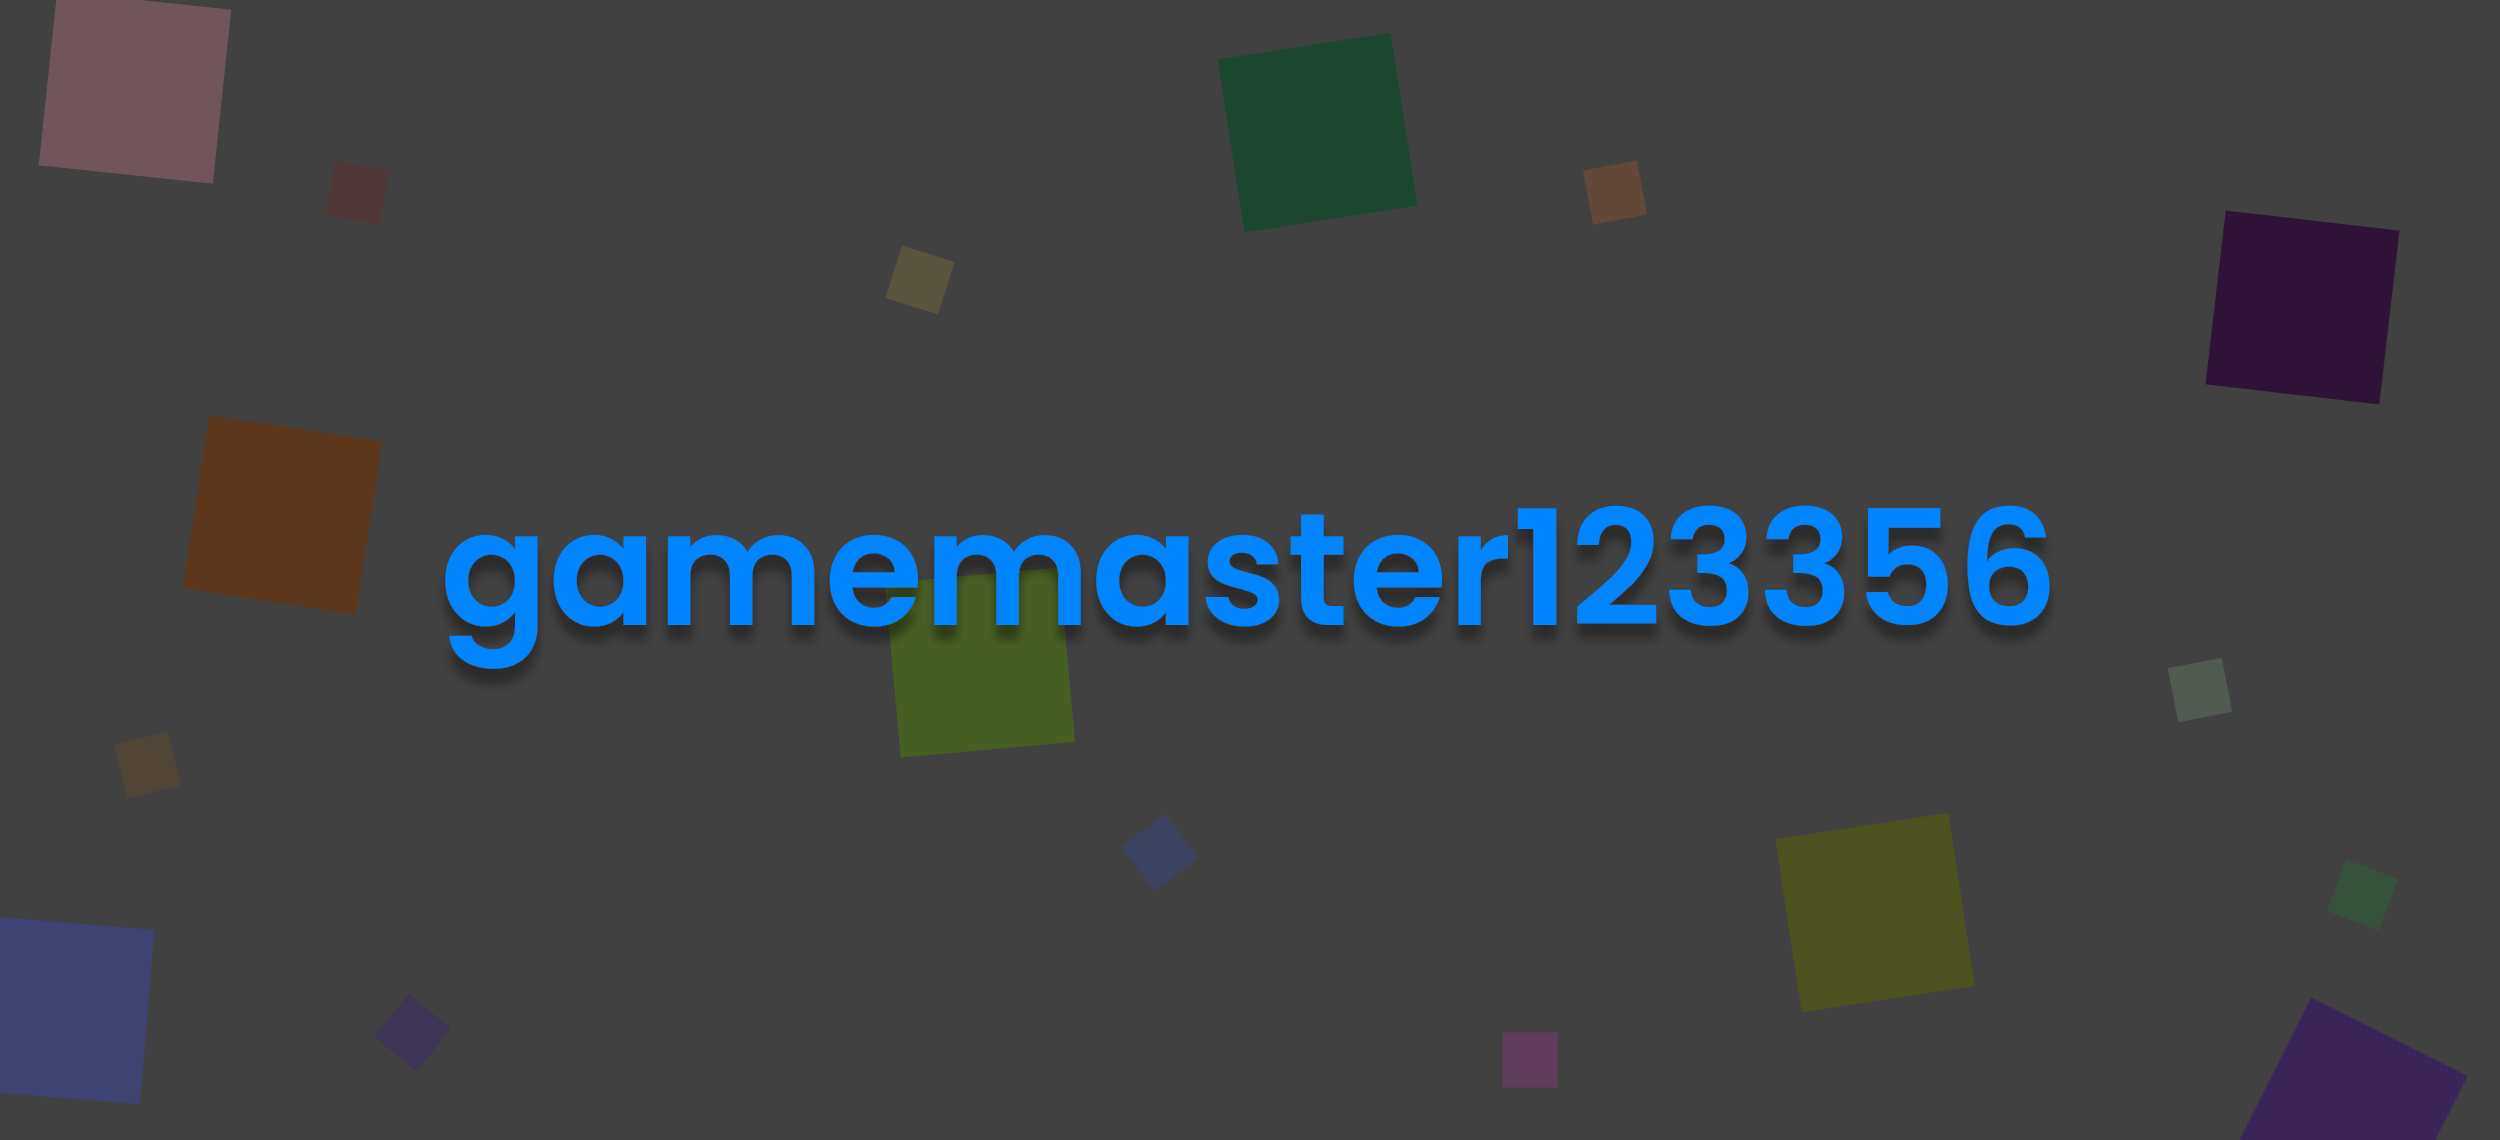
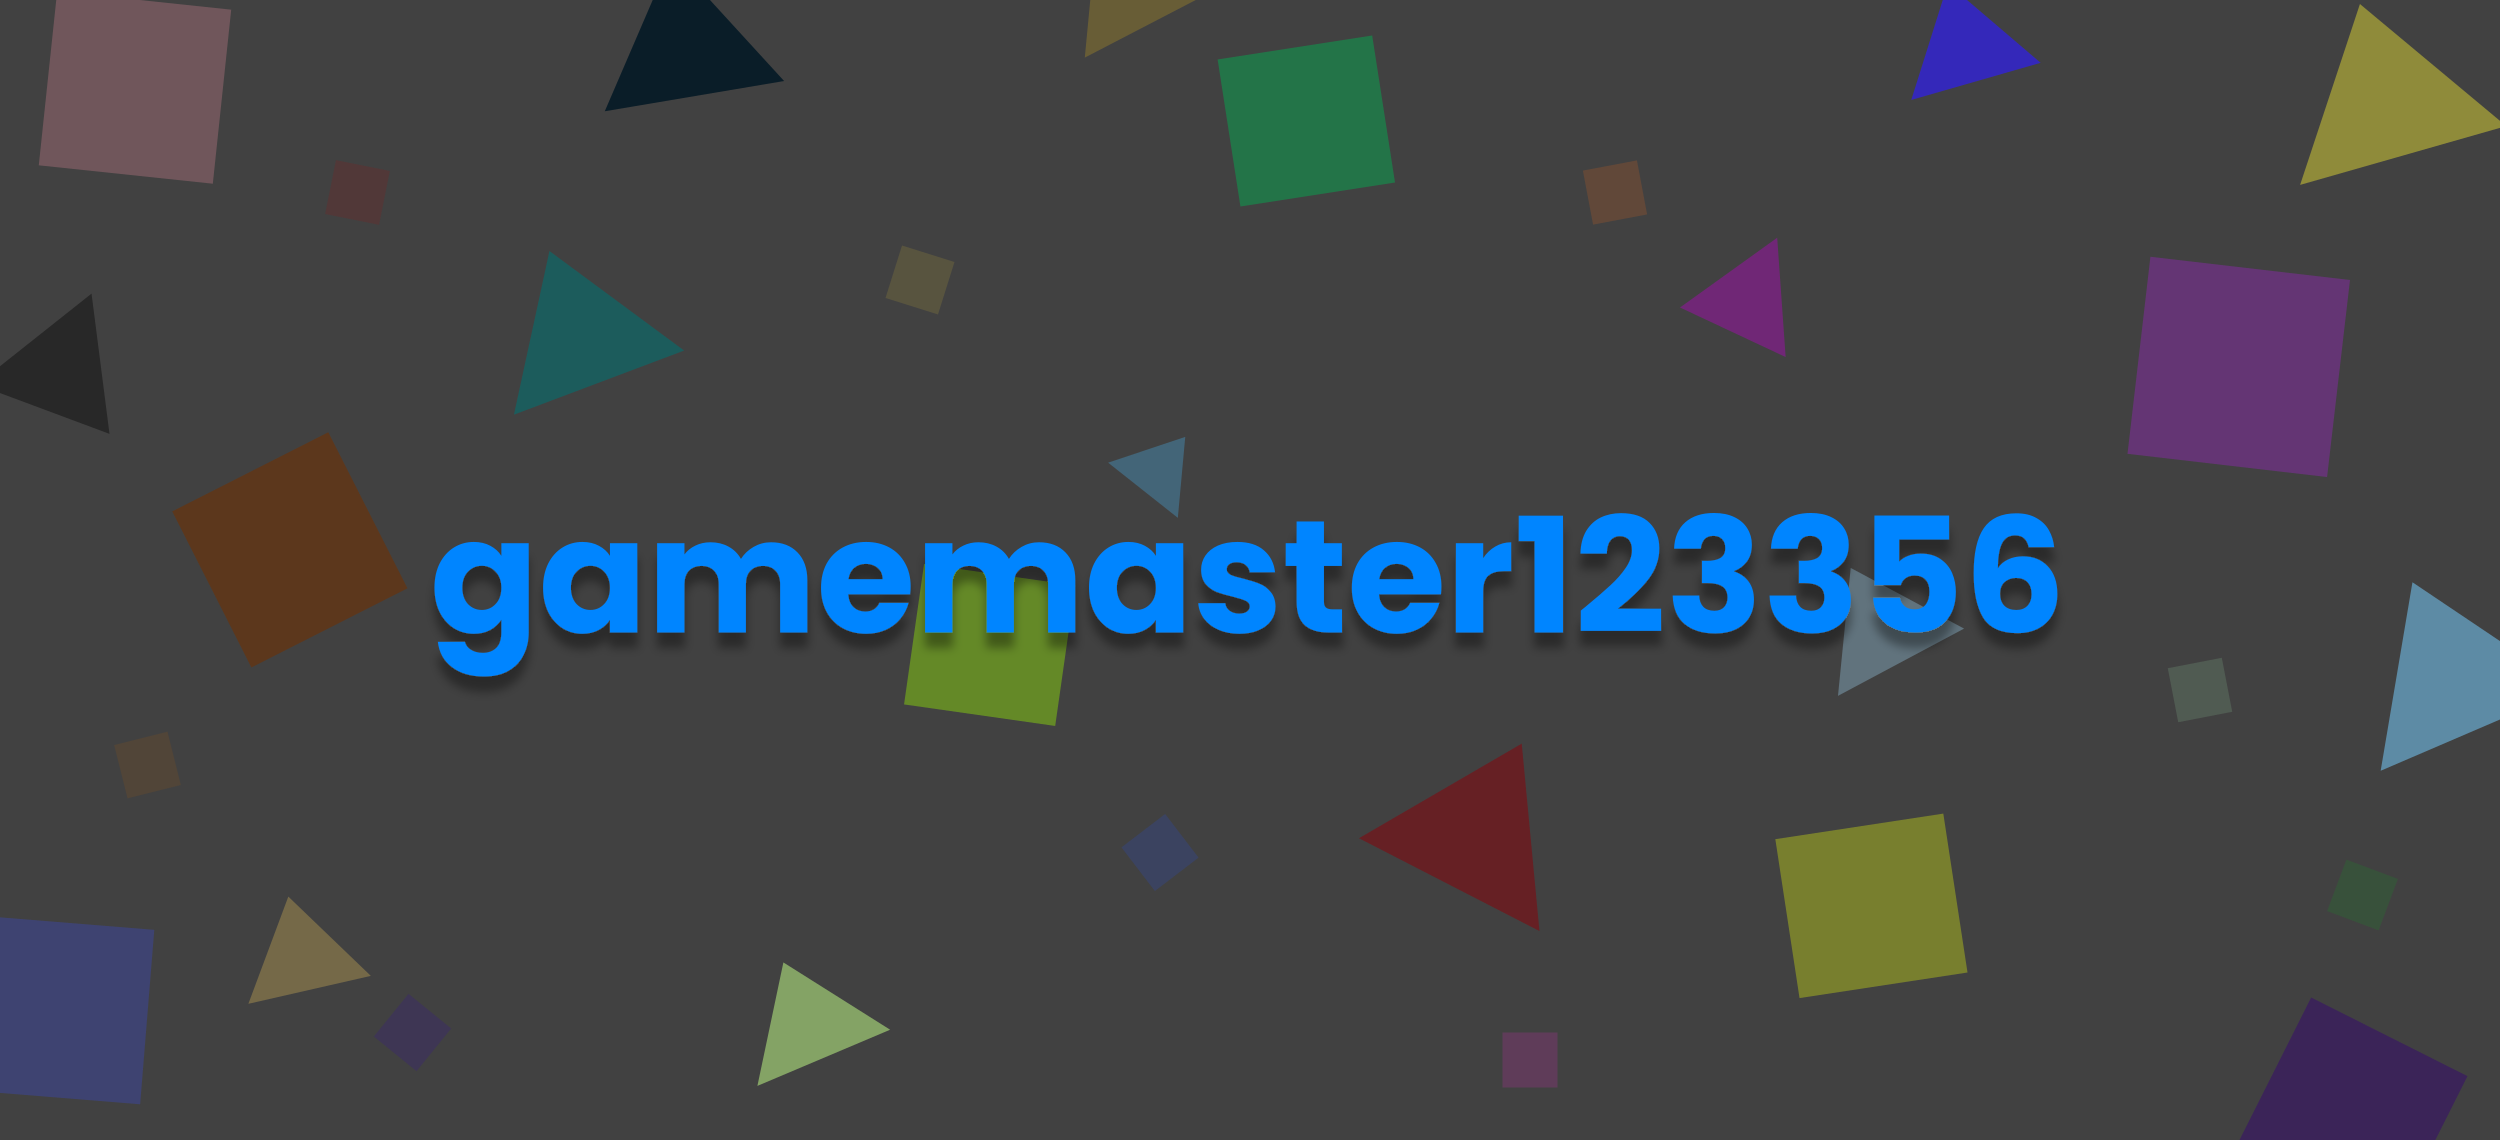
<svg xmlns="http://www.w3.org/2000/svg" width="1000" height="456" viewBox="0 0 1000 456" fill="none">
  <rect width="1000" height="456" fill="#2B2B2B" />
  <g clip-path="url(#clip0_0_1)">
    <rect width="1000" height="456" fill="#414141" />
-     <rect x="353.987" y="233.299" width="70" height="70" transform="rotate(-5.17352 353.987 233.299)" fill="#475E23" />
-     <g filter="url(#filter0_d_0_1)">
-       <path d="M194.304 213.968C196.949 213.968 199.275 214.501 201.28 215.568C203.285 216.592 204.864 217.936 206.016 219.6V214.544H215.04V250.256C215.04 253.541 214.379 256.464 213.056 259.024C211.733 261.627 209.749 263.675 207.104 265.168C204.459 266.704 201.259 267.472 197.504 267.472C192.469 267.472 188.331 266.299 185.088 263.952C181.888 261.605 180.075 258.405 179.648 254.352H188.544C189.013 255.973 190.016 257.253 191.552 258.192C193.131 259.173 195.029 259.664 197.248 259.664C199.851 259.664 201.963 258.875 203.584 257.296C205.205 255.76 206.016 253.413 206.016 250.256V244.752C204.864 246.416 203.264 247.803 201.216 248.912C199.211 250.021 196.907 250.576 194.304 250.576C191.317 250.576 188.587 249.808 186.112 248.272C183.637 246.736 181.675 244.581 180.224 241.808C178.816 238.992 178.112 235.771 178.112 232.144C178.112 228.56 178.816 225.381 180.224 222.608C181.675 219.835 183.616 217.701 186.048 216.208C188.523 214.715 191.275 213.968 194.304 213.968ZM206.016 232.272C206.016 230.096 205.589 228.24 204.736 226.704C203.883 225.125 202.731 223.931 201.28 223.12C199.829 222.267 198.272 221.84 196.608 221.84C194.944 221.84 193.408 222.245 192 223.056C190.592 223.867 189.44 225.061 188.544 226.64C187.691 228.176 187.264 230.011 187.264 232.144C187.264 234.277 187.691 236.155 188.544 237.776C189.44 239.355 190.592 240.571 192 241.424C193.451 242.277 194.987 242.704 196.608 242.704C198.272 242.704 199.829 242.299 201.28 241.488C202.731 240.635 203.883 239.44 204.736 237.904C205.589 236.325 206.016 234.448 206.016 232.272ZM221.487 232.144C221.487 228.56 222.191 225.381 223.599 222.608C225.05 219.835 226.991 217.701 229.423 216.208C231.898 214.715 234.65 213.968 237.679 213.968C240.324 213.968 242.628 214.501 244.591 215.568C246.596 216.635 248.196 217.979 249.391 219.6V214.544H258.415V250H249.391V244.816C248.239 246.48 246.639 247.867 244.591 248.976C242.586 250.043 240.26 250.576 237.615 250.576C234.628 250.576 231.898 249.808 229.423 248.272C226.991 246.736 225.05 244.581 223.599 241.808C222.191 238.992 221.487 235.771 221.487 232.144ZM249.391 232.272C249.391 230.096 248.964 228.24 248.111 226.704C247.258 225.125 246.106 223.931 244.655 223.12C243.204 222.267 241.647 221.84 239.983 221.84C238.319 221.84 236.783 222.245 235.375 223.056C233.967 223.867 232.815 225.061 231.919 226.64C231.066 228.176 230.639 230.011 230.639 232.144C230.639 234.277 231.066 236.155 231.919 237.776C232.815 239.355 233.967 240.571 235.375 241.424C236.826 242.277 238.362 242.704 239.983 242.704C241.647 242.704 243.204 242.299 244.655 241.488C246.106 240.635 247.258 239.44 248.111 237.904C248.964 236.325 249.391 234.448 249.391 232.272ZM311.198 214.032C315.55 214.032 319.049 215.376 321.694 218.064C324.382 220.709 325.726 224.421 325.726 229.2V250H316.766V230.416C316.766 227.643 316.062 225.531 314.654 224.08C313.246 222.587 311.326 221.84 308.894 221.84C306.462 221.84 304.521 222.587 303.07 224.08C301.662 225.531 300.958 227.643 300.958 230.416V250H291.998V230.416C291.998 227.643 291.294 225.531 289.886 224.08C288.478 222.587 286.558 221.84 284.126 221.84C281.651 221.84 279.689 222.587 278.238 224.08C276.83 225.531 276.126 227.643 276.126 230.416V250H267.166V214.544H276.126V218.832C277.278 217.339 278.75 216.165 280.542 215.312C282.377 214.459 284.382 214.032 286.558 214.032C289.331 214.032 291.806 214.629 293.982 215.824C296.158 216.976 297.843 218.64 299.038 220.816C300.19 218.768 301.854 217.125 304.03 215.888C306.249 214.651 308.638 214.032 311.198 214.032ZM367.189 231.504C367.189 232.784 367.103 233.936 366.933 234.96H341.013C341.226 237.52 342.122 239.525 343.701 240.976C345.279 242.427 347.221 243.152 349.525 243.152C352.853 243.152 355.221 241.723 356.629 238.864H366.293C365.269 242.277 363.306 245.093 360.405 247.312C357.503 249.488 353.941 250.576 349.717 250.576C346.303 250.576 343.231 249.829 340.501 248.336C337.813 246.8 335.701 244.645 334.165 241.872C332.671 239.099 331.924 235.899 331.924 232.272C331.924 228.603 332.671 225.381 334.165 222.608C335.658 219.835 337.749 217.701 340.437 216.208C343.125 214.715 346.218 213.968 349.717 213.968C353.087 213.968 356.095 214.693 358.741 216.144C361.429 217.595 363.498 219.664 364.949 222.352C366.442 224.997 367.189 228.048 367.189 231.504ZM357.909 228.944C357.866 226.64 357.034 224.805 355.413 223.44C353.791 222.032 351.807 221.328 349.461 221.328C347.242 221.328 345.365 222.011 343.829 223.376C342.335 224.699 341.418 226.555 341.077 228.944H357.909ZM417.761 214.032C422.113 214.032 425.611 215.376 428.257 218.064C430.945 220.709 432.289 224.421 432.289 229.2V250H423.329V230.416C423.329 227.643 422.625 225.531 421.217 224.08C419.809 222.587 417.889 221.84 415.457 221.84C413.025 221.84 411.083 222.587 409.633 224.08C408.225 225.531 407.521 227.643 407.521 230.416V250H398.561V230.416C398.561 227.643 397.857 225.531 396.449 224.08C395.041 222.587 393.121 221.84 390.689 221.84C388.214 221.84 386.251 222.587 384.801 224.08C383.393 225.531 382.689 227.643 382.689 230.416V250H373.729V214.544H382.689V218.832C383.841 217.339 385.313 216.165 387.105 215.312C388.939 214.459 390.945 214.032 393.121 214.032C395.894 214.032 398.369 214.629 400.545 215.824C402.721 216.976 404.406 218.64 405.601 220.816C406.753 218.768 408.417 217.125 410.593 215.888C412.811 214.651 415.201 214.032 417.761 214.032ZM438.487 232.144C438.487 228.56 439.191 225.381 440.599 222.608C442.05 219.835 443.991 217.701 446.423 216.208C448.898 214.715 451.65 213.968 454.679 213.968C457.324 213.968 459.628 214.501 461.591 215.568C463.596 216.635 465.196 217.979 466.391 219.6V214.544H475.415V250H466.391V244.816C465.239 246.48 463.639 247.867 461.591 248.976C459.586 250.043 457.26 250.576 454.615 250.576C451.628 250.576 448.898 249.808 446.423 248.272C443.991 246.736 442.05 244.581 440.599 241.808C439.191 238.992 438.487 235.771 438.487 232.144ZM466.391 232.272C466.391 230.096 465.964 228.24 465.111 226.704C464.258 225.125 463.106 223.931 461.655 223.12C460.204 222.267 458.647 221.84 456.983 221.84C455.319 221.84 453.783 222.245 452.375 223.056C450.967 223.867 449.815 225.061 448.919 226.64C448.066 228.176 447.639 230.011 447.639 232.144C447.639 234.277 448.066 236.155 448.919 237.776C449.815 239.355 450.967 240.571 452.375 241.424C453.826 242.277 455.362 242.704 456.983 242.704C458.647 242.704 460.204 242.299 461.655 241.488C463.106 240.635 464.258 239.44 465.111 237.904C465.964 236.325 466.391 234.448 466.391 232.272ZM497.734 250.576C494.833 250.576 492.23 250.064 489.926 249.04C487.622 247.973 485.787 246.544 484.422 244.752C483.099 242.96 482.374 240.976 482.246 238.8H491.27C491.441 240.165 492.102 241.296 493.254 242.192C494.449 243.088 495.921 243.536 497.67 243.536C499.377 243.536 500.699 243.195 501.638 242.512C502.619 241.829 503.11 240.955 503.11 239.888C503.11 238.736 502.513 237.883 501.318 237.328C500.166 236.731 498.31 236.091 495.75 235.408C493.105 234.768 490.929 234.107 489.222 233.424C487.558 232.741 486.107 231.696 484.87 230.288C483.675 228.88 483.078 226.981 483.078 224.592C483.078 222.629 483.633 220.837 484.742 219.216C485.894 217.595 487.515 216.315 489.606 215.376C491.739 214.437 494.235 213.968 497.094 213.968C501.318 213.968 504.689 215.035 507.206 217.168C509.723 219.259 511.11 222.096 511.366 225.68H502.79C502.662 224.272 502.065 223.163 500.998 222.352C499.974 221.499 498.587 221.072 496.838 221.072C495.217 221.072 493.958 221.371 493.062 221.968C492.209 222.565 491.782 223.397 491.782 224.464C491.782 225.659 492.379 226.576 493.574 227.216C494.769 227.813 496.625 228.432 499.142 229.072C501.702 229.712 503.814 230.373 505.478 231.056C507.142 231.739 508.571 232.805 509.766 234.256C511.003 235.664 511.643 237.541 511.686 239.888C511.686 241.936 511.11 243.771 509.958 245.392C508.849 247.013 507.227 248.293 505.094 249.232C503.003 250.128 500.55 250.576 497.734 250.576ZM529.473 221.904V239.056C529.473 240.251 529.75 241.125 530.305 241.68C530.902 242.192 531.884 242.448 533.249 242.448H537.409V250H531.777C524.225 250 520.449 246.331 520.449 238.992V221.904H516.225V214.544H520.449V205.776H529.473V214.544H537.409V221.904H529.473ZM576.814 231.504C576.814 232.784 576.728 233.936 576.558 234.96H550.638C550.851 237.52 551.747 239.525 553.326 240.976C554.904 242.427 556.846 243.152 559.15 243.152C562.478 243.152 564.846 241.723 566.254 238.864H575.918C574.894 242.277 572.931 245.093 570.03 247.312C567.128 249.488 563.566 250.576 559.342 250.576C555.928 250.576 552.856 249.829 550.126 248.336C547.438 246.8 545.326 244.645 543.79 241.872C542.296 239.099 541.549 235.899 541.549 232.272C541.549 228.603 542.296 225.381 543.79 222.608C545.283 219.835 547.374 217.701 550.062 216.208C552.75 214.715 555.843 213.968 559.342 213.968C562.712 213.968 565.72 214.693 568.366 216.144C571.054 217.595 573.123 219.664 574.574 222.352C576.067 224.997 576.814 228.048 576.814 231.504ZM567.534 228.944C567.491 226.64 566.659 224.805 565.038 223.44C563.416 222.032 561.432 221.328 559.086 221.328C556.867 221.328 554.99 222.011 553.454 223.376C551.96 224.699 551.043 226.555 550.702 228.944H567.534ZM592.314 220.048C593.466 218.171 594.959 216.699 596.794 215.632C598.671 214.565 600.804 214.032 603.194 214.032V223.44H600.826C598.01 223.44 595.876 224.101 594.426 225.424C593.018 226.747 592.314 229.051 592.314 232.336V250H583.354V214.544H592.314V220.048ZM607.117 211.6V203.344H622.541V250H613.325V211.6H607.117ZM634.208 239.888C638.304 236.475 641.568 233.637 644 231.376C646.432 229.072 648.459 226.683 650.08 224.208C651.701 221.733 652.512 219.301 652.512 216.912C652.512 214.736 652 213.029 650.976 211.792C649.952 210.555 648.373 209.936 646.24 209.936C644.107 209.936 642.464 210.661 641.312 212.112C640.16 213.52 639.563 215.461 639.52 217.936H630.816C630.987 212.816 632.501 208.933 635.36 206.288C638.261 203.643 641.931 202.32 646.368 202.32C651.232 202.32 654.965 203.621 657.568 206.224C660.171 208.784 661.472 212.176 661.472 216.4C661.472 219.728 660.576 222.907 658.784 225.936C656.992 228.965 654.944 231.611 652.64 233.872C650.336 236.091 647.328 238.779 643.616 241.936H662.496V249.36H630.88V242.704L634.208 239.888ZM668.27 215.632C668.483 211.365 669.977 208.08 672.75 205.776C675.566 203.429 679.257 202.256 683.822 202.256C686.937 202.256 689.603 202.811 691.822 203.92C694.041 204.987 695.705 206.459 696.814 208.336C697.966 210.171 698.542 212.261 698.542 214.608C698.542 217.296 697.838 219.579 696.43 221.456C695.065 223.291 693.422 224.528 691.502 225.168V225.424C693.977 226.192 695.897 227.557 697.262 229.52C698.67 231.483 699.374 234 699.374 237.072C699.374 239.632 698.777 241.915 697.582 243.92C696.43 245.925 694.702 247.504 692.398 248.656C690.137 249.765 687.406 250.32 684.206 250.32C679.385 250.32 675.459 249.104 672.43 246.672C669.401 244.24 667.801 240.656 667.63 235.92H676.334C676.419 238.011 677.123 239.696 678.446 240.976C679.811 242.213 681.667 242.832 684.014 242.832C686.19 242.832 687.854 242.235 689.006 241.04C690.201 239.803 690.798 238.224 690.798 236.304C690.798 233.744 689.987 231.909 688.366 230.8C686.745 229.691 684.227 229.136 680.814 229.136H678.958V221.776H680.814C686.873 221.776 689.902 219.749 689.902 215.696C689.902 213.861 689.347 212.432 688.238 211.408C687.171 210.384 685.614 209.872 683.566 209.872C681.561 209.872 680.003 210.427 678.894 211.536C677.827 212.603 677.209 213.968 677.038 215.632H668.27ZM706.583 215.632C706.796 211.365 708.289 208.08 711.062 205.776C713.879 203.429 717.569 202.256 722.135 202.256C725.249 202.256 727.916 202.811 730.135 203.92C732.353 204.987 734.017 206.459 735.127 208.336C736.279 210.171 736.854 212.261 736.854 214.608C736.854 217.296 736.151 219.579 734.743 221.456C733.377 223.291 731.735 224.528 729.815 225.168V225.424C732.289 226.192 734.209 227.557 735.575 229.52C736.983 231.483 737.687 234 737.687 237.072C737.687 239.632 737.089 241.915 735.895 243.92C734.743 245.925 733.015 247.504 730.711 248.656C728.449 249.765 725.719 250.32 722.519 250.32C717.697 250.32 713.772 249.104 710.743 246.672C707.713 244.24 706.113 240.656 705.943 235.92H714.647C714.732 238.011 715.436 239.696 716.759 240.976C718.124 242.213 719.98 242.832 722.327 242.832C724.503 242.832 726.167 242.235 727.319 241.04C728.513 239.803 729.111 238.224 729.111 236.304C729.111 233.744 728.3 231.909 726.679 230.8C725.057 229.691 722.54 229.136 719.127 229.136H717.271V221.776H719.127C725.185 221.776 728.215 219.749 728.215 215.696C728.215 213.861 727.66 212.432 726.551 211.408C725.484 210.384 723.927 209.872 721.878 209.872C719.873 209.872 718.316 210.427 717.207 211.536C716.14 212.603 715.521 213.968 715.351 215.632H706.583ZM776.127 211.088H755.391V222.032C756.287 220.923 757.567 220.027 759.231 219.344C760.895 218.619 762.666 218.256 764.543 218.256C767.956 218.256 770.751 219.003 772.927 220.496C775.103 221.989 776.682 223.909 777.663 226.256C778.644 228.56 779.135 231.035 779.135 233.68C779.135 238.587 777.727 242.533 774.911 245.52C772.138 248.507 768.17 250 763.007 250C758.143 250 754.26 248.784 751.359 246.352C748.458 243.92 746.815 240.741 746.431 236.816H755.135C755.519 238.523 756.372 239.888 757.695 240.912C759.06 241.936 760.788 242.448 762.879 242.448C765.396 242.448 767.295 241.659 768.575 240.08C769.855 238.501 770.495 236.411 770.495 233.808C770.495 231.163 769.834 229.157 768.511 227.792C767.231 226.384 765.332 225.68 762.815 225.68C761.023 225.68 759.53 226.128 758.335 227.024C757.14 227.92 756.287 229.115 755.775 230.608H747.199V203.216H776.127V211.088ZM810.147 214.992C809.72 213.2 808.973 211.856 807.907 210.96C806.883 210.064 805.389 209.616 803.427 209.616C800.483 209.616 798.307 210.811 796.899 213.2C795.533 215.547 794.829 219.387 794.787 224.72C795.811 223.013 797.304 221.691 799.267 220.752C801.229 219.771 803.363 219.28 805.667 219.28C808.44 219.28 810.893 219.877 813.027 221.072C815.16 222.267 816.824 224.016 818.019 226.32C819.213 228.581 819.811 231.312 819.811 234.512C819.811 237.541 819.192 240.251 817.955 242.64C816.76 244.987 814.989 246.821 812.643 248.144C810.296 249.467 807.501 250.128 804.259 250.128C799.821 250.128 796.323 249.147 793.763 247.184C791.245 245.221 789.475 242.491 788.451 238.992C787.469 235.451 786.979 231.099 786.979 225.936C786.979 218.128 788.323 212.24 791.01 208.272C793.699 204.261 797.944 202.256 803.747 202.256C808.227 202.256 811.704 203.472 814.179 205.904C816.653 208.336 818.083 211.365 818.467 214.992H810.147ZM803.619 226.64C801.357 226.64 799.459 227.301 797.923 228.624C796.387 229.947 795.619 231.867 795.619 234.384C795.619 236.901 796.323 238.885 797.731 240.336C799.181 241.787 801.208 242.512 803.811 242.512C806.115 242.512 807.928 241.808 809.251 240.4C810.616 238.992 811.299 237.093 811.299 234.704C811.299 232.229 810.637 230.267 809.315 228.816C808.035 227.365 806.136 226.64 803.619 226.64Z" fill="#0085FF" />
-     </g>
+     <path d="M710.872 95.088L714.255 142.824L672 123L710.872 95.088Z" fill="#702776" />
+     <path d="M740.282 227.18L785.623 251.435L735.192 278.348L740.282 227.18Z" fill="#6D8593" fill-opacity="0.73" />
+     <rect x="422.076" y="290.387" width="61.066" height="56.738" transform="rotate(-171.889 422.076 290.387)" fill="#648927" />
    <rect x="-8.055" y="366.285" width="70" height="70" transform="rotate(4.63793 -8.05533 366.285)" fill="#3D4699" fill-opacity="0.553" />
    <rect x="22.873" y="-3.485" width="70" height="70" transform="rotate(6.03446 22.8734 -3.48549)" fill="#70565B" />
    <rect x="924.461" y="399.005" width="70" height="70" transform="rotate(26.7038 924.461 399.005)" fill="#3B2458" />
-     <rect x="890.279" y="84.19" width="70" height="70" transform="rotate(6.63629 890.279 84.1897)" fill="#2E1337" />
-     <rect x="487.048" y="23.779" width="70" height="70" transform="rotate(-8.81858 487.048 23.7795)" fill="#1C4730" />
-     <rect x="710.13" y="335.668" width="70" height="70" transform="rotate(-8.65791 710.13 335.668)" fill="#4D5120" />
-     <rect x="83.758" y="166.063" width="70" height="70" transform="rotate(8.78829 83.7584 166.063)" fill="#5C371C" />
+     <rect x="860.17" y="102.712" width="80.368" height="79.35" transform="rotate(6.63629 860.17 102.712)" fill="#643574" />
+     <rect x="487.048" y="23.779" width="62.567" height="59.516" transform="rotate(-8.81858 487.048 23.7795)" fill="#237448" />
+     <rect x="710.13" y="335.668" width="67.966" height="64.296" transform="rotate(-8.65791 710.13 335.668)" fill="#787F2E" />
+     <rect x="68.89" y="204.553" width="70" height="70" transform="rotate(-26.8925 68.8904 204.553)" fill="#5C371C" />
    <rect x="448.58" y="338.944" width="22" height="22" transform="rotate(-37.4054 448.58 338.944)" fill="#204BE4" fill-opacity="0.188" />
    <rect x="938.563" y="343.838" width="22" height="22" transform="rotate(20.556 938.563 343.838)" fill="#119922" fill-opacity="0.188" />
    <rect x="134.38" y="64.05" width="22" height="22" transform="rotate(11.3525 134.38 64.0499)" fill="#991111" fill-opacity="0.188" />
    <rect x="163.399" y="397.526" width="22" height="22" transform="rotate(39.0939 163.399 397.526)" fill="#341199" fill-opacity="0.22" />
-     <rect x="633.153" y="68.227" width="22" height="22" transform="rotate(-10.6722 633.153 68.2274)" fill="#EB6519" fill-opacity="0.188" />
-     <rect x="867.113" y="267.286" width="22" height="22" transform="rotate(-10.9326 867.113 267.286)" fill="#90C596" fill-opacity="0.188" />
+     <rect x="867.113" y="267.286" width="22" height="22" transform="rotate(-10.9326 867.113 267.286)" fill="#93CD9A" fill-opacity="0.188" />
    <rect x="360.807" y="98.207" width="22" height="22" transform="rotate(17.4592 360.807 98.2065)" fill="#BBA638" fill-opacity="0.188" />
    <rect x="45.658" y="298.001" width="22" height="22" transform="rotate(-14.0571 45.6576 298.001)" fill="#995A11" fill-opacity="0.188" />
    <rect x="601" y="413" width="22" height="22" fill="#E128C4" fill-opacity="0.188" />
+     <path d="M219.778 100.408L273.648 140.221L205.574 165.871L219.778 100.408Z" fill="#1C5C5C" />
+     <path d="M779.159 -6.531L816.256 25.122L764.507 39.982L779.159 -6.531Z" fill="#3428BA" />
+     <path d="M115.328 358.639L148.321 390.345L99.35 401.517L115.328 358.639Z" fill="#756948" />
+     <path d="M268.415 -17.013L313.639 32.402L241.907 44.505L268.415 -17.013Z" fill="#0A1D28" />
+     <path d="M964.979 232.903L1028.44 275.566L952.266 308.308L964.979 232.903Z" fill="#5D8BA5" />
+     <path d="M943.972 1.613L1002.49 50.427L920.042 73.96L943.972 1.613Z" fill="#8F8B3A" />
+     <path d="M43.804 173.561L-9.213 153.788L36.617 117.434L43.804 173.561Z" fill="#282828" />
+     <path d="M474.1 174.746L471.133 207.144L443.247 185.067L474.1 174.746Z" fill="#436578" />
+     <path d="M313.353 384.974L356.043 411.887L302.961 434.358L313.353 384.974Z" fill="#84A365" />
+     <path d="M608.694 297.438L615.789 372.429L543.573 335.298L608.694 297.438Z" fill="#662024" />
+     <rect x="633.153" y="68.227" width="22" height="22" transform="rotate(-10.6722 633.153 68.2274)" fill="#EB6519" fill-opacity="0.188" />
+     <path d="M440.273 -43.642L498.478 -10.487L433.919 23.041L440.273 -43.642Z" fill="#685D36" />
+     <g filter="url(#filter0_d_0_1)">
+       <path d="M189.536 216.776C192.053 216.776 194.251 217.288 196.128 218.312C198.048 219.336 199.52 220.68 200.544 222.344V217.288H211.488V252.936C211.488 256.221 210.827 259.187 209.504 261.832C208.224 264.52 206.24 266.653 203.552 268.232C200.907 269.811 197.6 270.6 193.632 270.6C188.341 270.6 184.053 269.341 180.768 266.824C177.483 264.349 175.605 260.979 175.136 256.712H185.952C186.293 258.077 187.104 259.144 188.384 259.912C189.664 260.723 191.243 261.128 193.12 261.128C195.381 261.128 197.173 260.467 198.496 259.144C199.861 257.864 200.544 255.795 200.544 252.936V247.88C199.477 249.544 198.005 250.909 196.128 251.976C194.251 253 192.053 253.512 189.536 253.512C186.592 253.512 183.925 252.765 181.536 251.272C179.147 249.736 177.248 247.581 175.84 244.808C174.475 241.992 173.792 238.749 173.792 235.08C173.792 231.411 174.475 228.189 175.84 225.416C177.248 222.643 179.147 220.509 181.536 219.016C183.925 217.523 186.592 216.776 189.536 216.776ZM200.544 235.144C200.544 232.413 199.776 230.259 198.24 228.68C196.747 227.101 194.912 226.312 192.736 226.312C190.56 226.312 188.704 227.101 187.168 228.68C185.675 230.216 184.928 232.349 184.928 235.08C184.928 237.811 185.675 239.987 187.168 241.608C188.704 243.187 190.56 243.976 192.736 243.976C194.912 243.976 196.747 243.187 198.24 241.608C199.776 240.029 200.544 237.875 200.544 235.144ZM217.23 235.08C217.23 231.411 217.912 228.189 219.278 225.416C220.686 222.643 222.584 220.509 224.974 219.016C227.363 217.523 230.03 216.776 232.974 216.776C235.491 216.776 237.688 217.288 239.566 218.312C241.486 219.336 242.958 220.68 243.982 222.344V217.288H254.926V253H243.982V247.944C242.915 249.608 241.422 250.952 239.502 251.976C237.624 253 235.427 253.512 232.91 253.512C230.008 253.512 227.363 252.765 224.974 251.272C222.584 249.736 220.686 247.581 219.278 244.808C217.912 241.992 217.23 238.749 217.23 235.08ZM243.982 235.144C243.982 232.413 243.214 230.259 241.678 228.68C240.184 227.101 238.35 226.312 236.174 226.312C233.998 226.312 232.142 227.101 230.606 228.68C229.112 230.216 228.366 232.349 228.366 235.08C228.366 237.811 229.112 239.987 230.606 241.608C232.142 243.187 233.998 243.976 236.174 243.976C238.35 243.976 240.184 243.187 241.678 241.608C243.214 240.029 243.982 237.875 243.982 235.144ZM308.411 216.904C312.848 216.904 316.368 218.248 318.971 220.936C321.616 223.624 322.939 227.357 322.939 232.136V253H312.059V233.608C312.059 231.304 311.44 229.533 310.203 228.296C309.008 227.016 307.344 226.376 305.211 226.376C303.078 226.376 301.392 227.016 300.155 228.296C298.96 229.533 298.363 231.304 298.363 233.608V253H287.483V233.608C287.483 231.304 286.864 229.533 285.627 228.296C284.432 227.016 282.768 226.376 280.635 226.376C278.502 226.376 276.816 227.016 275.579 228.296C274.384 229.533 273.787 231.304 273.787 233.608V253H262.843V217.288H273.787V221.768C274.896 220.275 276.347 219.101 278.139 218.248C279.931 217.352 281.958 216.904 284.219 216.904C286.907 216.904 289.296 217.48 291.387 218.632C293.52 219.784 295.184 221.427 296.379 223.56C297.616 221.597 299.302 219.997 301.435 218.76C303.568 217.523 305.894 216.904 308.411 216.904ZM364.257 234.568C364.257 235.592 364.193 236.659 364.065 237.768H339.297C339.468 239.987 340.172 241.693 341.409 242.888C342.689 244.04 344.246 244.616 346.081 244.616C348.812 244.616 350.71 243.464 351.777 241.16H363.425C362.828 243.507 361.74 245.619 360.161 247.496C358.625 249.373 356.684 250.845 354.337 251.912C351.99 252.979 349.366 253.512 346.465 253.512C342.966 253.512 339.852 252.765 337.121 251.272C334.39 249.779 332.257 247.645 330.721 244.872C329.185 242.099 328.417 238.856 328.417 235.144C328.417 231.432 329.164 228.189 330.657 225.416C332.193 222.643 334.326 220.509 337.057 219.016C339.788 217.523 342.924 216.776 346.465 216.776C349.921 216.776 352.993 217.501 355.681 218.952C358.369 220.403 360.46 222.472 361.953 225.16C363.489 227.848 364.257 230.984 364.257 234.568ZM353.057 231.688C353.057 229.811 352.417 228.317 351.137 227.208C349.857 226.099 348.257 225.544 346.337 225.544C344.502 225.544 342.945 226.077 341.665 227.144C340.428 228.211 339.66 229.725 339.361 231.688H353.057ZM415.599 216.904C420.036 216.904 423.556 218.248 426.159 220.936C428.804 223.624 430.127 227.357 430.127 232.136V253H419.247V233.608C419.247 231.304 418.628 229.533 417.391 228.296C416.196 227.016 414.532 226.376 412.399 226.376C410.265 226.376 408.58 227.016 407.343 228.296C406.148 229.533 405.551 231.304 405.551 233.608V253H394.671V233.608C394.671 231.304 394.052 229.533 392.815 228.296C391.62 227.016 389.956 226.376 387.823 226.376C385.689 226.376 384.004 227.016 382.767 228.296C381.572 229.533 380.975 231.304 380.975 233.608V253H370.031V217.288H380.975V221.768C382.084 220.275 383.535 219.101 385.327 218.248C387.119 217.352 389.145 216.904 391.407 216.904C394.095 216.904 396.484 217.48 398.575 218.632C400.708 219.784 402.372 221.427 403.567 223.56C404.804 221.597 406.489 219.997 408.623 218.76C410.756 217.523 413.081 216.904 415.599 216.904ZM435.605 235.08C435.605 231.411 436.287 228.189 437.653 225.416C439.061 222.643 440.959 220.509 443.349 219.016C445.738 217.523 448.405 216.776 451.349 216.776C453.866 216.776 456.063 217.288 457.941 218.312C459.861 219.336 461.333 220.68 462.357 222.344V217.288H473.301V253H462.357V247.944C461.29 249.608 459.797 250.952 457.877 251.976C455.999 253 453.802 253.512 451.285 253.512C448.383 253.512 445.738 252.765 443.349 251.272C440.959 249.736 439.061 247.581 437.653 244.808C436.287 241.992 435.605 238.749 435.605 235.08ZM462.357 235.144C462.357 232.413 461.589 230.259 460.053 228.68C458.559 227.101 456.725 226.312 454.549 226.312C452.373 226.312 450.517 227.101 448.981 228.68C447.487 230.216 446.741 232.349 446.741 235.08C446.741 237.811 447.487 239.987 448.981 241.608C450.517 243.187 452.373 243.976 454.549 243.976C456.725 243.976 458.559 243.187 460.053 241.608C461.589 240.029 462.357 237.875 462.357 235.144ZM495.746 253.512C492.631 253.512 489.858 252.979 487.426 251.912C484.994 250.845 483.074 249.395 481.666 247.56C480.258 245.683 479.469 243.592 479.298 241.288H490.114C490.242 242.525 490.818 243.528 491.842 244.296C492.866 245.064 494.125 245.448 495.618 245.448C496.983 245.448 498.029 245.192 498.754 244.68C499.522 244.125 499.906 243.421 499.906 242.568C499.906 241.544 499.373 240.797 498.306 240.328C497.239 239.816 495.511 239.261 493.122 238.664C490.562 238.067 488.429 237.448 486.722 236.808C485.015 236.125 483.543 235.08 482.306 233.672C481.069 232.221 480.45 230.28 480.45 227.848C480.45 225.8 481.005 223.944 482.114 222.28C483.266 220.573 484.93 219.229 487.106 218.248C489.325 217.267 491.949 216.776 494.978 216.776C499.458 216.776 502.978 217.885 505.538 220.104C508.141 222.323 509.634 225.267 510.018 228.936H499.906C499.735 227.699 499.181 226.717 498.242 225.992C497.346 225.267 496.151 224.904 494.658 224.904C493.378 224.904 492.397 225.16 491.714 225.672C491.031 226.141 490.69 226.803 490.69 227.656C490.69 228.68 491.223 229.448 492.29 229.96C493.399 230.472 495.106 230.984 497.41 231.496C500.055 232.179 502.21 232.861 503.874 233.544C505.538 234.184 506.989 235.251 508.226 236.744C509.506 238.195 510.167 240.157 510.21 242.632C510.21 244.723 509.613 246.6 508.418 248.264C507.266 249.885 505.581 251.165 503.362 252.104C501.186 253.043 498.647 253.512 495.746 253.512ZM536.81 243.72V253H531.242C527.274 253 524.18 252.04 521.962 250.12C519.743 248.157 518.634 244.979 518.634 240.584V226.376H514.282V217.288H518.634V208.584H529.578V217.288H536.746V226.376H529.578V240.712C529.578 241.779 529.834 242.547 530.346 243.016C530.858 243.485 531.711 243.72 532.906 243.72H536.81ZM576.569 234.568C576.569 235.592 576.506 236.659 576.378 237.768H551.61C551.78 239.987 552.484 241.693 553.722 242.888C555.002 244.04 556.559 244.616 558.394 244.616C561.124 244.616 563.023 243.464 564.09 241.16H575.738C575.14 243.507 574.052 245.619 572.474 247.496C570.938 249.373 568.996 250.845 566.65 251.912C564.303 252.979 561.679 253.512 558.778 253.512C555.279 253.512 552.164 252.765 549.434 251.272C546.703 249.779 544.57 247.645 543.034 244.872C541.498 242.099 540.73 238.856 540.73 235.144C540.73 231.432 541.476 228.189 542.97 225.416C544.506 222.643 546.639 220.509 549.37 219.016C552.1 217.523 555.236 216.776 558.778 216.776C562.234 216.776 565.306 217.501 567.994 218.952C570.682 220.403 572.772 222.472 574.266 225.16C575.802 227.848 576.569 230.984 576.569 234.568ZM565.37 231.688C565.37 229.811 564.73 228.317 563.45 227.208C562.17 226.099 560.57 225.544 558.65 225.544C556.815 225.544 555.258 226.077 553.978 227.144C552.74 228.211 551.972 229.725 551.674 231.688H565.37ZM593.287 223.24C594.567 221.277 596.167 219.741 598.087 218.632C600.007 217.48 602.14 216.904 604.487 216.904V228.488H601.479C598.748 228.488 596.7 229.085 595.335 230.28C593.97 231.432 593.287 233.48 593.287 236.424V253H582.343V217.288H593.287V223.24ZM607.478 216.456V206.28H625.206V253H613.814V216.456H607.478ZM632.309 244.232C633.759 243.08 634.421 242.547 634.293 242.632C638.474 239.176 641.759 236.339 644.149 234.12C646.581 231.901 648.629 229.576 650.293 227.144C651.957 224.712 652.789 222.344 652.789 220.04C652.789 218.291 652.383 216.925 651.573 215.944C650.762 214.963 649.546 214.472 647.925 214.472C646.303 214.472 645.023 215.091 644.085 216.328C643.189 217.523 642.741 219.229 642.741 221.448H632.181C632.266 217.821 633.034 214.792 634.485 212.36C635.978 209.928 637.919 208.136 640.309 206.984C642.741 205.832 645.429 205.256 648.373 205.256C653.45 205.256 657.269 206.557 659.829 209.16C662.431 211.763 663.733 215.155 663.733 219.336C663.733 223.901 662.175 228.147 659.061 232.072C655.946 235.955 651.978 239.752 647.157 243.464H664.437V252.36H632.309V244.232ZM669.639 219.464C669.81 214.899 671.303 211.379 674.119 208.904C676.935 206.429 680.754 205.192 685.575 205.192C688.775 205.192 691.506 205.747 693.767 206.856C696.071 207.965 697.799 209.48 698.951 211.4C700.146 213.32 700.743 215.475 700.743 217.864C700.743 220.68 700.039 222.984 698.631 224.776C697.223 226.525 695.58 227.72 693.703 228.36V228.616C696.135 229.427 698.055 230.771 699.463 232.648C700.871 234.525 701.575 236.936 701.575 239.88C701.575 242.525 700.956 244.872 699.719 246.92C698.524 248.925 696.754 250.504 694.407 251.656C692.103 252.808 689.351 253.384 686.151 253.384C681.031 253.384 676.935 252.125 673.863 249.608C670.834 247.091 669.234 243.293 669.063 238.216H679.687C679.73 240.093 680.263 241.587 681.287 242.696C682.311 243.763 683.804 244.296 685.767 244.296C687.431 244.296 688.711 243.827 689.607 242.888C690.546 241.907 691.015 240.627 691.015 239.048C691.015 237 690.354 235.528 689.031 234.632C687.751 233.693 685.682 233.224 682.823 233.224H680.775V224.328H682.823C684.999 224.328 686.748 223.965 688.071 223.24C689.436 222.472 690.119 221.128 690.119 219.208C690.119 217.672 689.692 216.477 688.839 215.624C687.986 214.771 686.812 214.344 685.319 214.344C683.698 214.344 682.482 214.835 681.671 215.816C680.903 216.797 680.455 218.013 680.327 219.464H669.639ZM708.389 219.464C708.56 214.899 710.053 211.379 712.869 208.904C715.685 206.429 719.504 205.192 724.325 205.192C727.525 205.192 730.256 205.747 732.517 206.856C734.821 207.965 736.549 209.48 737.701 211.4C738.896 213.32 739.493 215.475 739.493 217.864C739.493 220.68 738.789 222.984 737.381 224.776C735.973 226.525 734.33 227.72 732.453 228.36V228.616C734.885 229.427 736.805 230.771 738.213 232.648C739.621 234.525 740.325 236.936 740.325 239.88C740.325 242.525 739.706 244.872 738.469 246.92C737.274 248.925 735.504 250.504 733.157 251.656C730.853 252.808 728.101 253.384 724.901 253.384C719.781 253.384 715.685 252.125 712.613 249.608C709.584 247.091 707.984 243.293 707.813 238.216H718.437C718.48 240.093 719.013 241.587 720.037 242.696C721.061 243.763 722.554 244.296 724.517 244.296C726.181 244.296 727.461 243.827 728.357 242.888C729.296 241.907 729.765 240.627 729.765 239.048C729.765 237 729.104 235.528 727.781 234.632C726.501 233.693 724.432 233.224 721.573 233.224H719.525V224.328H721.573C723.749 224.328 725.498 223.965 726.821 223.24C728.186 222.472 728.869 221.128 728.869 219.208C728.869 217.672 728.442 216.477 727.589 215.624C726.736 214.771 725.562 214.344 724.069 214.344C722.448 214.344 721.232 214.835 720.421 215.816C719.653 216.797 719.205 218.013 719.077 219.464H708.389ZM779.651 215.816H759.683V224.648C760.536 223.709 761.731 222.941 763.267 222.344C764.803 221.747 766.467 221.448 768.259 221.448C771.459 221.448 774.104 222.173 776.195 223.624C778.328 225.075 779.886 226.952 780.867 229.256C781.848 231.56 782.339 234.056 782.339 236.744C782.339 241.736 780.931 245.704 778.115 248.648C775.299 251.549 771.331 253 766.211 253C762.798 253 759.832 252.424 757.315 251.272C754.798 250.077 752.856 248.435 751.491 246.344C750.126 244.253 749.379 241.843 749.251 239.112H759.939C760.195 240.435 760.814 241.544 761.795 242.44C762.776 243.293 764.12 243.72 765.827 243.72C767.832 243.72 769.326 243.08 770.307 241.8C771.288 240.52 771.779 238.813 771.779 236.68C771.779 234.589 771.267 232.989 770.243 231.88C769.219 230.771 767.726 230.216 765.763 230.216C764.312 230.216 763.118 230.579 762.179 231.304C761.24 231.987 760.622 232.904 760.323 234.056H749.763V206.216H779.651V215.816ZM811.484 218.888C811.143 217.309 810.545 216.136 809.692 215.368C808.839 214.557 807.623 214.152 806.044 214.152C803.612 214.152 801.863 215.219 800.796 217.352C799.729 219.443 799.175 222.771 799.132 227.336C800.071 225.843 801.415 224.669 803.164 223.816C804.956 222.963 806.919 222.536 809.052 222.536C813.233 222.536 816.583 223.859 819.1 226.504C821.66 229.149 822.94 232.84 822.94 237.576C822.94 240.691 822.3 243.421 821.02 245.768C819.783 248.115 817.948 249.949 815.516 251.272C813.127 252.595 810.289 253.256 807.004 253.256C800.433 253.256 795.868 251.208 793.308 247.112C790.748 242.973 789.468 237.043 789.468 229.32C789.468 221.213 790.812 215.197 793.5 211.272C796.231 207.304 800.583 205.32 806.556 205.32C809.756 205.32 812.444 205.96 814.62 207.24C816.839 208.477 818.503 210.12 819.612 212.168C820.764 214.216 821.447 216.456 821.66 218.888H811.484ZM806.428 231.176C804.593 231.176 803.057 231.731 801.82 232.84C800.625 233.907 800.028 235.443 800.028 237.448C800.028 239.496 800.583 241.096 801.692 242.248C802.844 243.4 804.465 243.976 806.556 243.976C808.433 243.976 809.905 243.421 810.972 242.312C812.081 241.16 812.636 239.603 812.636 237.64C812.636 235.635 812.103 234.056 811.036 232.904C809.969 231.752 808.433 231.176 806.428 231.176Z" fill="#0085FF" />
+     </g>
  </g>
  <defs>
-     <filter id="filter0_d_0_1" x="174.112" y="202.256" width="649.698" height="75.216" filterUnits="userSpaceOnUse" color-interpolation-filters="sRGB">
+     <filter id="filter0_d_0_1" x="169.792" y="205.192" width="657.148" height="75.408" filterUnits="userSpaceOnUse" color-interpolation-filters="sRGB">
      <feFlood flood-opacity="0" result="BackgroundImageFix" />
      <feColorMatrix in="SourceAlpha" type="matrix" values="0 0 0 0 0 0 0 0 0 0 0 0 0 0 0 0 0 0 127 0" result="hardAlpha" />
      <feOffset dy="6" />
      <feGaussianBlur stdDeviation="2" />
      <feComposite in2="hardAlpha" operator="out" />
      <feColorMatrix type="matrix" values="0 0 0 0 0 0 0 0 0 0 0 0 0 0 0 0 0 0 0.35 0" />
      <feBlend mode="normal" in2="BackgroundImageFix" result="effect1_dropShadow_0_1" />
      <feBlend mode="normal" in="SourceGraphic" in2="effect1_dropShadow_0_1" result="shape" />
    </filter>
    <clipPath id="clip0_0_1">
      <rect width="1000" height="456" fill="white" />
    </clipPath>
  </defs>
</svg>
